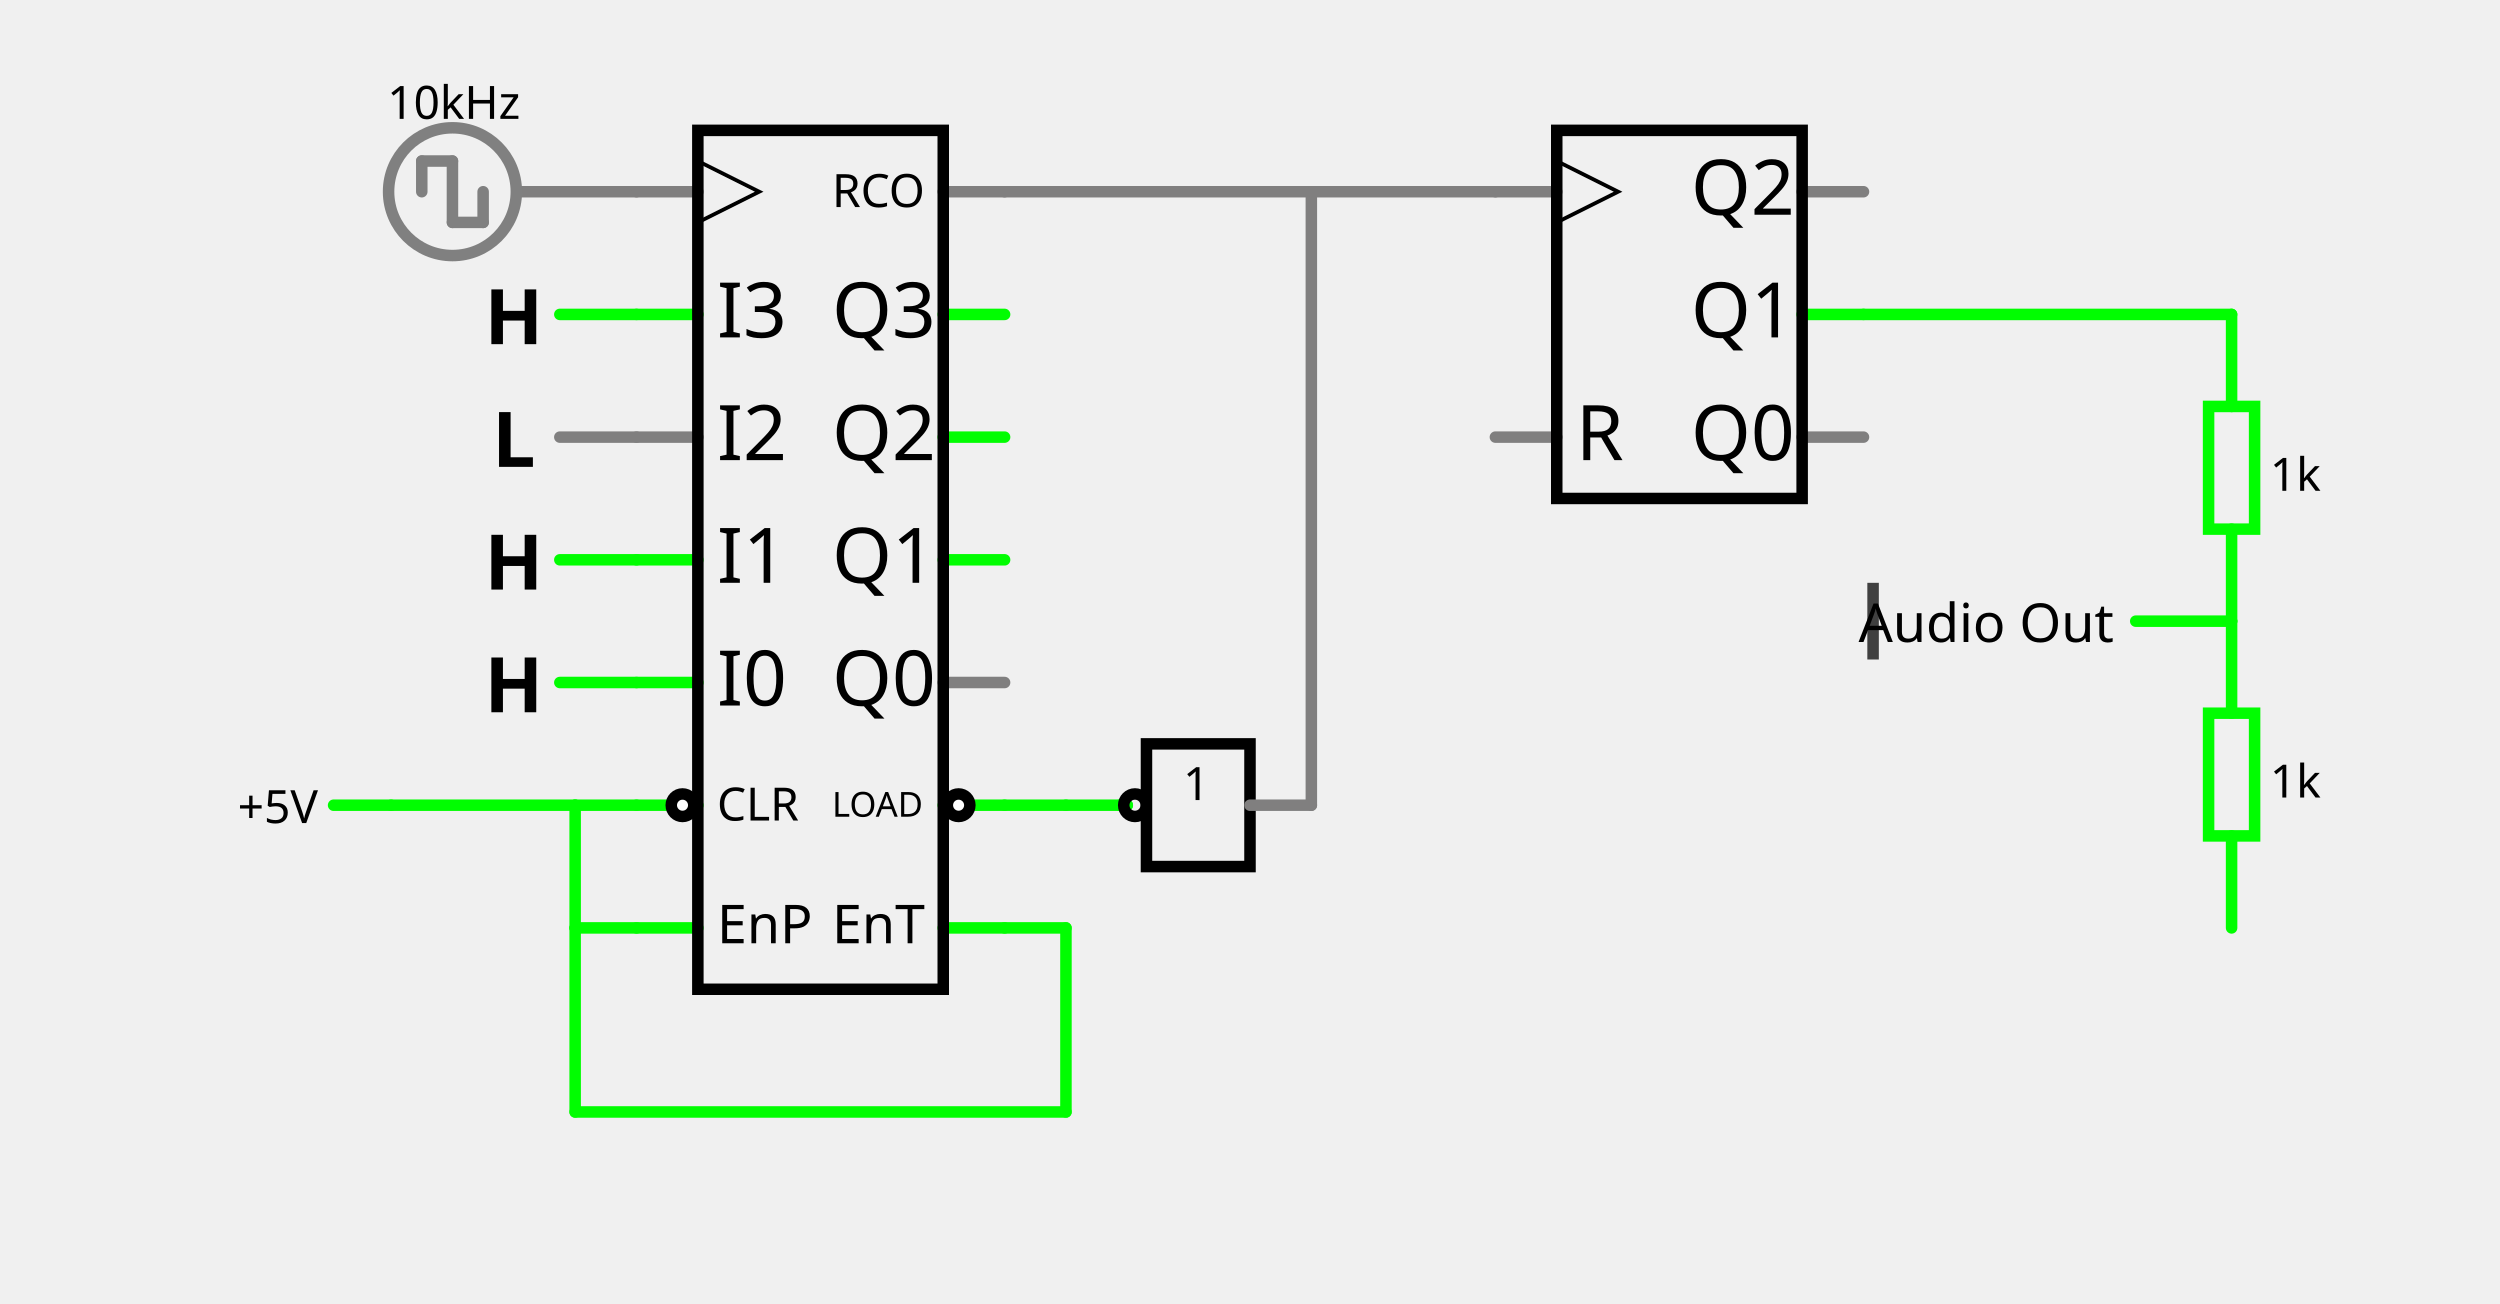
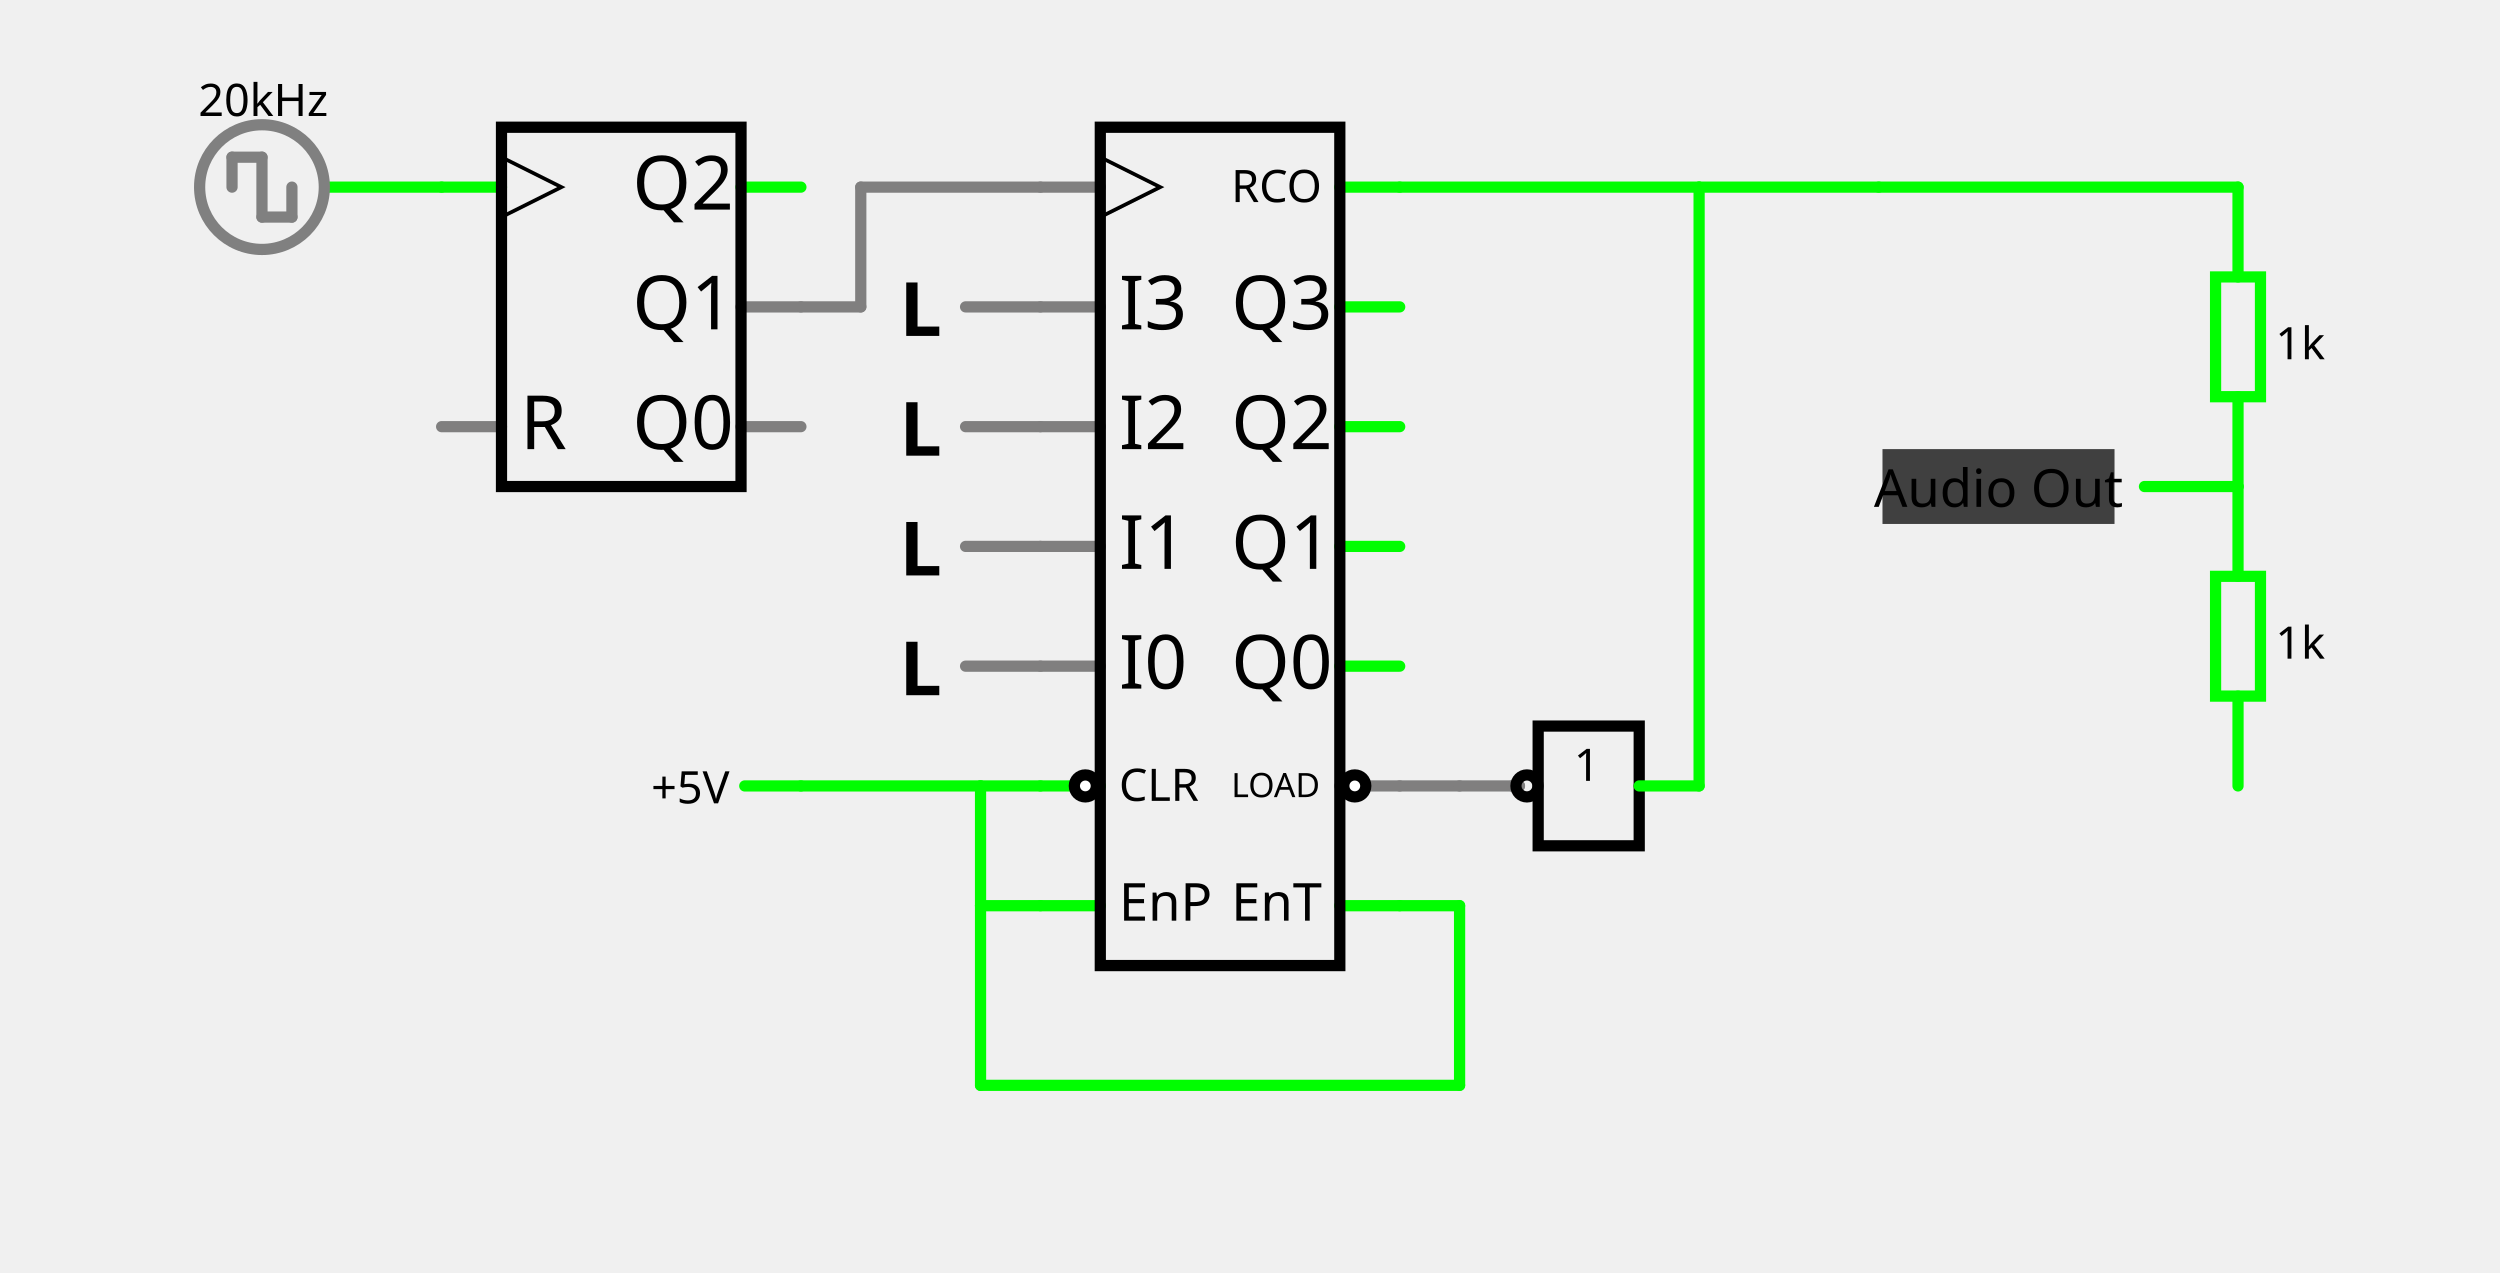
- <svg xmlns="http://www.w3.org/2000/svg" version="1.1" width="652" height="340">
+ <svg xmlns="http://www.w3.org/2000/svg" version="1.1" width="668" height="340">
  <defs>
-     <linearGradient id="KoiNkoHATCTl" x1="0px" x2="32px" y1="0px" y2="0px" gradientUnits="userSpaceOnUse">
+     <linearGradient id="RMGWGpZrTxLJ" x1="0px" x2="32px" y1="0px" y2="0px" gradientUnits="userSpaceOnUse">
      <stop offset="0" stop-color="#01fd01" />
      <stop offset="1" stop-color="#01fd01" />
    </linearGradient>
-     <linearGradient id="OkWDwxKrthTF" x1="0px" x2="32px" y1="0px" y2="0px" gradientUnits="userSpaceOnUse">
+     <linearGradient id="xsEXnblkKuDl" x1="0px" x2="32px" y1="0px" y2="0px" gradientUnits="userSpaceOnUse">
      <stop offset="0" stop-color="#01fd01" />
      <stop offset="1" stop-color="#01fd01" />
    </linearGradient>
  </defs>
-   <g transform="scale(1,1) translate(230,-222)">
+   <g transform="scale(1,1) translate(342,-222)">
    <g>
      <g>
-         <text fill="#000000" stroke="none" font-family="sans-serif" font-size="20px" font-style="normal" font-weight="bold" text-decoration="normal" x="-96" y="304" text-anchor="middle" dominant-baseline="central">H</text>
+         <text fill="#000000" stroke="none" font-family="sans-serif" font-size="20px" font-style="normal" font-weight="bold" text-decoration="normal" x="-96" y="304" text-anchor="middle" dominant-baseline="central">L</text>
      </g>
-       <path fill="none" stroke="#01fd01" paint-order="fill stroke markers" d=" M -64 304 L -84 304" stroke-linecap="round" stroke-miterlimit="10" stroke-width="3" stroke-dasharray="" />
+       <path fill="none" stroke="#807f7f" paint-order="fill stroke markers" d=" M -64 304 L -84 304" stroke-linecap="round" stroke-miterlimit="10" stroke-width="3" stroke-dasharray="" />
    </g>
    <g>
      <g>
        <text fill="#000000" stroke="none" font-family="sans-serif" font-size="20px" font-style="normal" font-weight="bold" text-decoration="normal" x="-96" y="336" text-anchor="middle" dominant-baseline="central">L</text>
      </g>
      <path fill="none" stroke="#807f7f" paint-order="fill stroke markers" d=" M -64 336 L -84 336" stroke-linecap="round" stroke-miterlimit="10" stroke-width="3" stroke-dasharray="" />
    </g>
    <g>
      <g>
-         <text fill="#000000" stroke="none" font-family="sans-serif" font-size="20px" font-style="normal" font-weight="bold" text-decoration="normal" x="-96" y="368" text-anchor="middle" dominant-baseline="central">H</text>
+         <text fill="#000000" stroke="none" font-family="sans-serif" font-size="20px" font-style="normal" font-weight="bold" text-decoration="normal" x="-96" y="368" text-anchor="middle" dominant-baseline="central">L</text>
      </g>
-       <path fill="none" stroke="#01fd01" paint-order="fill stroke markers" d=" M -64 368 L -84 368" stroke-linecap="round" stroke-miterlimit="10" stroke-width="3" stroke-dasharray="" />
+       <path fill="none" stroke="#807f7f" paint-order="fill stroke markers" d=" M -64 368 L -84 368" stroke-linecap="round" stroke-miterlimit="10" stroke-width="3" stroke-dasharray="" />
    </g>
    <g>
      <g>
-         <text fill="#000000" stroke="none" font-family="sans-serif" font-size="20px" font-style="normal" font-weight="bold" text-decoration="normal" x="-96" y="400" text-anchor="middle" dominant-baseline="central">H</text>
+         <text fill="#000000" stroke="none" font-family="sans-serif" font-size="20px" font-style="normal" font-weight="bold" text-decoration="normal" x="-96" y="400" text-anchor="middle" dominant-baseline="central">L</text>
      </g>
-       <path fill="none" stroke="#01fd01" paint-order="fill stroke markers" d=" M -64 400 L -84 400" stroke-linecap="round" stroke-miterlimit="10" stroke-width="3" stroke-dasharray="" />
+       <path fill="none" stroke="#807f7f" paint-order="fill stroke markers" d=" M -64 400 L -84 400" stroke-linecap="round" stroke-miterlimit="10" stroke-width="3" stroke-dasharray="" />
    </g>
-     <path fill="none" stroke="#807f7f" paint-order="fill stroke markers" d=" M -64 272 L -95 272" stroke-linecap="round" stroke-miterlimit="10" stroke-width="3" stroke-dasharray="" />
-     <path fill="none" stroke="#808080" paint-order="fill stroke markers" d=" M -95.34 272 A 16.66 16.66 0 1 1 -95.34 271.983" stroke-linecap="round" stroke-miterlimit="10" stroke-width="3" stroke-dasharray="" />
-     <path fill="none" stroke="#808080" paint-order="fill stroke markers" d=" M -120 264 L -120 272" stroke-linecap="round" stroke-miterlimit="10" stroke-width="3" stroke-dasharray="" />
-     <path fill="none" stroke="#808080" paint-order="fill stroke markers" d=" M -120 264 L -112 264" stroke-linecap="round" stroke-miterlimit="10" stroke-width="3" stroke-dasharray="" />
-     <path fill="none" stroke="#808080" paint-order="fill stroke markers" d=" M -112 264 L -112 280" stroke-linecap="round" stroke-miterlimit="10" stroke-width="3" stroke-dasharray="" />
-     <path fill="none" stroke="#808080" paint-order="fill stroke markers" d=" M -104 280 L -112 280" stroke-linecap="round" stroke-miterlimit="10" stroke-width="3" stroke-dasharray="" />
-     <path fill="none" stroke="#808080" paint-order="fill stroke markers" d=" M -104 272 L -104 280" stroke-linecap="round" stroke-miterlimit="10" stroke-width="3" stroke-dasharray="" />
-     <text fill="#000000" stroke="none" font-family="sans-serif" font-size="12px" font-style="normal" font-weight="normal" text-decoration="normal" x="-129" y="253" text-anchor="start" dominant-baseline="alphabetic">10kHz</text>
+     <path fill="none" stroke="#01fd01" paint-order="fill stroke markers" d=" M -224 272 L -255 272" stroke-linecap="round" stroke-miterlimit="10" stroke-width="3" stroke-dasharray="" />
+     <path fill="none" stroke="#808080" paint-order="fill stroke markers" d=" M -255.34 272 A 16.66 16.66 0 1 1 -255.34 271.983" stroke-linecap="round" stroke-miterlimit="10" stroke-width="3" stroke-dasharray="" />
+     <path fill="none" stroke="#808080" paint-order="fill stroke markers" d=" M -280 264 L -280 272" stroke-linecap="round" stroke-miterlimit="10" stroke-width="3" stroke-dasharray="" />
+     <path fill="none" stroke="#808080" paint-order="fill stroke markers" d=" M -280 264 L -272 264" stroke-linecap="round" stroke-miterlimit="10" stroke-width="3" stroke-dasharray="" />
+     <path fill="none" stroke="#808080" paint-order="fill stroke markers" d=" M -272 264 L -272 280" stroke-linecap="round" stroke-miterlimit="10" stroke-width="3" stroke-dasharray="" />
+     <path fill="none" stroke="#808080" paint-order="fill stroke markers" d=" M -264 280 L -272 280" stroke-linecap="round" stroke-miterlimit="10" stroke-width="3" stroke-dasharray="" />
+     <path fill="none" stroke="#808080" paint-order="fill stroke markers" d=" M -264 272 L -264 280" stroke-linecap="round" stroke-miterlimit="10" stroke-width="3" stroke-dasharray="" />
+     <text fill="#000000" stroke="none" font-family="sans-serif" font-size="12px" font-style="normal" font-weight="normal" text-decoration="normal" x="-289" y="253" text-anchor="start" dominant-baseline="alphabetic">20kHz</text>
    <g>
      <path fill="none" stroke="#01fd01" paint-order="fill stroke markers" d=" M 32 304 L 16 304" stroke-linecap="round" stroke-miterlimit="10" stroke-width="3" stroke-dasharray="" />
      <text fill="#000000" stroke="none" font-family="normal" font-size="20px" font-style="normal" font-weight="normal" text-decoration="normal" x="-13" y="310" text-anchor="start" dominant-baseline="alphabetic">Q3</text>
      <path fill="none" stroke="#01fd01" paint-order="fill stroke markers" d=" M 32 336 L 16 336" stroke-linecap="round" stroke-miterlimit="10" stroke-width="3" stroke-dasharray="" />
      <text fill="#000000" stroke="none" font-family="normal" font-size="20px" font-style="normal" font-weight="normal" text-decoration="normal" x="-13" y="342" text-anchor="start" dominant-baseline="alphabetic">Q2</text>
      <path fill="none" stroke="#01fd01" paint-order="fill stroke markers" d=" M 32 368 L 16 368" stroke-linecap="round" stroke-miterlimit="10" stroke-width="3" stroke-dasharray="" />
      <text fill="#000000" stroke="none" font-family="normal" font-size="20px" font-style="normal" font-weight="normal" text-decoration="normal" x="-13" y="374" text-anchor="start" dominant-baseline="alphabetic">Q1</text>
-       <path fill="none" stroke="#807f7f" paint-order="fill stroke markers" d=" M 32 400 L 16 400" stroke-linecap="round" stroke-miterlimit="10" stroke-width="3" stroke-dasharray="" />
+       <path fill="none" stroke="#01fd01" paint-order="fill stroke markers" d=" M 32 400 L 16 400" stroke-linecap="round" stroke-miterlimit="10" stroke-width="3" stroke-dasharray="" />
      <text fill="#000000" stroke="none" font-family="normal" font-size="20px" font-style="normal" font-weight="normal" text-decoration="normal" x="-13" y="406" text-anchor="start" dominant-baseline="alphabetic">Q0</text>
-       <path fill="none" stroke="#01fd01" paint-order="fill stroke markers" d=" M -64 304 L -48 304" stroke-linecap="round" stroke-miterlimit="10" stroke-width="3" stroke-dasharray="" />
+       <path fill="none" stroke="#807f7f" paint-order="fill stroke markers" d=" M -64 304 L -48 304" stroke-linecap="round" stroke-miterlimit="10" stroke-width="3" stroke-dasharray="" />
      <text fill="#000000" stroke="none" font-family="normal" font-size="20px" font-style="normal" font-weight="normal" text-decoration="normal" x="-43" y="310" text-anchor="start" dominant-baseline="alphabetic">I3</text>
      <path fill="none" stroke="#807f7f" paint-order="fill stroke markers" d=" M -64 336 L -48 336" stroke-linecap="round" stroke-miterlimit="10" stroke-width="3" stroke-dasharray="" />
      <text fill="#000000" stroke="none" font-family="normal" font-size="20px" font-style="normal" font-weight="normal" text-decoration="normal" x="-43" y="342" text-anchor="start" dominant-baseline="alphabetic">I2</text>
-       <path fill="none" stroke="#01fd01" paint-order="fill stroke markers" d=" M -64 368 L -48 368" stroke-linecap="round" stroke-miterlimit="10" stroke-width="3" stroke-dasharray="" />
+       <path fill="none" stroke="#807f7f" paint-order="fill stroke markers" d=" M -64 368 L -48 368" stroke-linecap="round" stroke-miterlimit="10" stroke-width="3" stroke-dasharray="" />
      <text fill="#000000" stroke="none" font-family="normal" font-size="20px" font-style="normal" font-weight="normal" text-decoration="normal" x="-43" y="374" text-anchor="start" dominant-baseline="alphabetic">I1</text>
-       <path fill="none" stroke="#01fd01" paint-order="fill stroke markers" d=" M -64 400 L -48 400" stroke-linecap="round" stroke-miterlimit="10" stroke-width="3" stroke-dasharray="" />
+       <path fill="none" stroke="#807f7f" paint-order="fill stroke markers" d=" M -64 400 L -48 400" stroke-linecap="round" stroke-miterlimit="10" stroke-width="3" stroke-dasharray="" />
      <text fill="#000000" stroke="none" font-family="normal" font-size="20px" font-style="normal" font-weight="normal" text-decoration="normal" x="-43" y="406" text-anchor="start" dominant-baseline="alphabetic">I0</text>
      <path fill="none" stroke="#807f7f" paint-order="fill stroke markers" d=" M -64 272 L -48 272" stroke-linecap="round" stroke-miterlimit="10" stroke-width="3" stroke-dasharray="" />
      <path fill="none" stroke="#000000" paint-order="fill stroke markers" d=" M -48 264 L -32 272 L -48 280 Z" stroke-linecap="round" stroke-miterlimit="10" stroke-dasharray="" />
      <text fill="#000000" stroke="none" font-family="normal" font-size="20px" font-style="normal" font-weight="normal" text-decoration="normal" x="-43" y="278" text-anchor="start" dominant-baseline="alphabetic" />
      <path fill="none" stroke="#01fd01" paint-order="fill stroke markers" d=" M -64 432 L -48 432" stroke-linecap="round" stroke-miterlimit="10" stroke-width="3" stroke-dasharray="" />
      <path fill="none" stroke="#ffffff" paint-order="fill stroke markers" d=" M -51.02 432 A 0.98 0.98 0 1 1 -51.02 431.999" stroke-linecap="round" stroke-miterlimit="10" stroke-width="3" stroke-dasharray="" />
      <path fill="none" stroke="#000000" paint-order="fill stroke markers" d=" M -49.06 432 A 2.94 2.94 0 1 1 -49.06 431.997" stroke-linecap="round" stroke-miterlimit="10" stroke-width="3" stroke-dasharray="" />
      <text fill="#000000" stroke="none" font-family="normal" font-size="12px" font-style="normal" font-weight="normal" text-decoration="normal" x="-43" y="436" text-anchor="start" dominant-baseline="alphabetic">CLR</text>
      <path fill="none" stroke="#01fd01" paint-order="fill stroke markers" d=" M -64 464 L -48 464" stroke-linecap="round" stroke-miterlimit="10" stroke-width="3" stroke-dasharray="" />
      <text fill="#000000" stroke="none" font-family="normal" font-size="14px" font-style="normal" font-weight="normal" text-decoration="normal" x="-43" y="468" text-anchor="start" dominant-baseline="alphabetic">EnP</text>
-       <path fill="none" stroke="#807f7f" paint-order="fill stroke markers" d=" M 32 272 L 16 272" stroke-linecap="round" stroke-miterlimit="10" stroke-width="3" stroke-dasharray="" />
+       <path fill="none" stroke="#01fd01" paint-order="fill stroke markers" d=" M 32 272 L 16 272" stroke-linecap="round" stroke-miterlimit="10" stroke-width="3" stroke-dasharray="" />
      <text fill="#000000" stroke="none" font-family="normal" font-size="12px" font-style="normal" font-weight="normal" text-decoration="normal" x="-13" y="276" text-anchor="start" dominant-baseline="alphabetic">RCO</text>
-       <path fill="none" stroke="#01fd01" paint-order="fill stroke markers" d=" M 32 432 L 16 432" stroke-linecap="round" stroke-miterlimit="10" stroke-width="3" stroke-dasharray="" />
+       <path fill="none" stroke="#807f7f" paint-order="fill stroke markers" d=" M 32 432 L 16 432" stroke-linecap="round" stroke-miterlimit="10" stroke-width="3" stroke-dasharray="" />
      <path fill="none" stroke="#ffffff" paint-order="fill stroke markers" d=" M 20.98 432 A 0.98 0.98 0 1 1 20.98 431.999" stroke-linecap="round" stroke-miterlimit="10" stroke-width="3" stroke-dasharray="" />
      <path fill="none" stroke="#000000" paint-order="fill stroke markers" d=" M 22.94 432 A 2.94 2.94 0 1 1 22.94 431.997" stroke-linecap="round" stroke-miterlimit="10" stroke-width="3" stroke-dasharray="" />
      <text fill="#000000" stroke="none" font-family="normal" font-size="9px" font-style="normal" font-weight="normal" text-decoration="normal" x="-13" y="435" text-anchor="start" dominant-baseline="alphabetic">LOAD</text>
      <path fill="none" stroke="#01fd01" paint-order="fill stroke markers" d=" M 32 464 L 16 464" stroke-linecap="round" stroke-miterlimit="10" stroke-width="3" stroke-dasharray="" />
      <text fill="#000000" stroke="none" font-family="normal" font-size="14px" font-style="normal" font-weight="normal" text-decoration="normal" x="-13" y="468" text-anchor="start" dominant-baseline="alphabetic">EnT</text>
      <path fill="none" stroke="#000000" paint-order="fill stroke markers" d=" M -48 256 L 16 256 L 16 480 L -48 480 Z" stroke-linecap="round" stroke-miterlimit="10" stroke-width="3" stroke-dasharray="" />
    </g>
    <path fill="none" stroke="#01fd01" paint-order="fill stroke markers" d=" M -128 432 L -143 432" stroke-linecap="round" stroke-miterlimit="10" stroke-width="3" stroke-dasharray="" />
    <g>
      <text fill="#000000" stroke="none" font-family="sans-serif" font-size="12px" font-style="normal" font-weight="normal" text-decoration="normal" x="-168" y="432" text-anchor="start" dominant-baseline="central">+5V</text>
    </g>
    <path fill="none" stroke="#01fd01" paint-order="fill stroke markers" d=" M -128 432 L -80 432" stroke-linecap="round" stroke-miterlimit="10" stroke-width="3" stroke-dasharray="" />
    <text fill="#000000" stroke="none" font-family="sans-serif" font-size="12px" font-style="normal" font-weight="normal" text-decoration="normal" x="-104" y="426" text-anchor="start" dominant-baseline="alphabetic" />
    <path fill="none" stroke="#01fd01" paint-order="fill stroke markers" d=" M -64 464 L -80 464" stroke-linecap="round" stroke-miterlimit="10" stroke-width="3" stroke-dasharray="" />
    <text fill="#000000" stroke="none" font-family="sans-serif" font-size="12px" font-style="normal" font-weight="normal" text-decoration="normal" x="-72" y="458" text-anchor="start" dominant-baseline="alphabetic" />
    <path fill="none" stroke="#01fd01" paint-order="fill stroke markers" d=" M -80 432 L -64 432" stroke-linecap="round" stroke-miterlimit="10" stroke-width="3" stroke-dasharray="" />
    <text fill="#000000" stroke="none" font-family="sans-serif" font-size="12px" font-style="normal" font-weight="normal" text-decoration="normal" x="-72" y="426" text-anchor="start" dominant-baseline="alphabetic" />
    <path fill="none" stroke="#01fd01" paint-order="fill stroke markers" d=" M -80 432 L -80 464" stroke-linecap="round" stroke-miterlimit="10" stroke-width="3" stroke-dasharray="" />
    <text fill="#000000" stroke="none" font-family="sans-serif" font-size="12px" font-style="normal" font-weight="normal" text-decoration="normal" x="-74" y="454" text-anchor="start" dominant-baseline="alphabetic" />
    <path fill="none" stroke="#01fd01" paint-order="fill stroke markers" d=" M -80 464 L -80 512" stroke-linecap="round" stroke-miterlimit="10" stroke-width="3" stroke-dasharray="" />
    <text fill="#000000" stroke="none" font-family="sans-serif" font-size="12px" font-style="normal" font-weight="normal" text-decoration="normal" x="-74" y="494" text-anchor="start" dominant-baseline="alphabetic" />
    <path fill="none" stroke="#01fd01" paint-order="fill stroke markers" d=" M -80 512 L 48 512" stroke-linecap="round" stroke-miterlimit="10" stroke-width="3" stroke-dasharray="" />
    <text fill="#000000" stroke="none" font-family="sans-serif" font-size="12px" font-style="normal" font-weight="normal" text-decoration="normal" x="-16" y="506" text-anchor="start" dominant-baseline="alphabetic" />
    <path fill="none" stroke="#01fd01" paint-order="fill stroke markers" d=" M 48 512 L 48 464" stroke-linecap="round" stroke-miterlimit="10" stroke-width="3" stroke-dasharray="" />
    <text fill="#000000" stroke="none" font-family="sans-serif" font-size="12px" font-style="normal" font-weight="normal" text-decoration="normal" x="54" y="494" text-anchor="start" dominant-baseline="alphabetic" />
    <path fill="none" stroke="#01fd01" paint-order="fill stroke markers" d=" M 48 464 L 32 464" stroke-linecap="round" stroke-miterlimit="10" stroke-width="3" stroke-dasharray="" />
    <text fill="#000000" stroke="none" font-family="sans-serif" font-size="12px" font-style="normal" font-weight="normal" text-decoration="normal" x="40" y="458" text-anchor="start" dominant-baseline="alphabetic" />
-     <path fill="none" stroke="#01fd01" paint-order="fill stroke markers" d=" M 32 432 L 48 432" stroke-linecap="round" stroke-miterlimit="10" stroke-width="3" stroke-dasharray="" />
+     <path fill="none" stroke="#807f7f" paint-order="fill stroke markers" d=" M 32 432 L 48 432" stroke-linecap="round" stroke-miterlimit="10" stroke-width="3" stroke-dasharray="" />
    <text fill="#000000" stroke="none" font-family="sans-serif" font-size="12px" font-style="normal" font-weight="normal" text-decoration="normal" x="40" y="426" text-anchor="start" dominant-baseline="alphabetic" />
-     <path fill="none" stroke="#01fd01" paint-order="fill stroke markers" d=" M 48 432 L 64 432" stroke-linecap="round" stroke-miterlimit="10" stroke-width="3" stroke-dasharray="" />
+     <path fill="none" stroke="#807f7f" paint-order="fill stroke markers" d=" M 48 432 L 64 432" stroke-linecap="round" stroke-miterlimit="10" stroke-width="3" stroke-dasharray="" />
    <text fill="#000000" stroke="none" font-family="sans-serif" font-size="12px" font-style="normal" font-weight="normal" text-decoration="normal" x="56" y="426" text-anchor="start" dominant-baseline="alphabetic" />
-     <path fill="none" stroke="#807f7f" paint-order="fill stroke markers" d=" M 32 272 L 112 272" stroke-linecap="round" stroke-miterlimit="10" stroke-width="3" stroke-dasharray="" />
+     <path fill="none" stroke="#01fd01" paint-order="fill stroke markers" d=" M 32 272 L 112 272" stroke-linecap="round" stroke-miterlimit="10" stroke-width="3" stroke-dasharray="" />
    <text fill="#000000" stroke="none" font-family="sans-serif" font-size="12px" font-style="normal" font-weight="normal" text-decoration="normal" x="72" y="266" text-anchor="start" dominant-baseline="alphabetic" />
-     <path fill="none" stroke="#807f7f" paint-order="fill stroke markers" d=" M 112 272 L 112 432" stroke-linecap="round" stroke-miterlimit="10" stroke-width="3" stroke-dasharray="" />
+     <path fill="none" stroke="#01fd01" paint-order="fill stroke markers" d=" M 112 272 L 112 432" stroke-linecap="round" stroke-miterlimit="10" stroke-width="3" stroke-dasharray="" />
    <text fill="#000000" stroke="none" font-family="sans-serif" font-size="12px" font-style="normal" font-weight="normal" text-decoration="normal" x="118" y="358" text-anchor="start" dominant-baseline="alphabetic" />
-     <path fill="none" stroke="#807f7f" paint-order="fill stroke markers" d=" M 96 432 L 96 432" stroke-linecap="round" stroke-miterlimit="10" stroke-width="3" stroke-dasharray="" />
-     <path fill="none" stroke="#01fd01" paint-order="fill stroke markers" d=" M 62 432 L 64 432" stroke-linecap="round" stroke-miterlimit="10" stroke-width="3" stroke-dasharray="" />
+     <path fill="none" stroke="#01fd01" paint-order="fill stroke markers" d=" M 96 432 L 96 432" stroke-linecap="round" stroke-miterlimit="10" stroke-width="3" stroke-dasharray="" />
+     <path fill="none" stroke="#807f7f" paint-order="fill stroke markers" d=" M 62 432 L 64 432" stroke-linecap="round" stroke-miterlimit="10" stroke-width="3" stroke-dasharray="" />
    <path fill="none" stroke="#000000" paint-order="fill stroke markers" d=" M 96 448 L 96 416 L 69 416 L 69 448 Z" stroke-linecap="round" stroke-miterlimit="10" stroke-width="3" stroke-dasharray="" />
    <g>
      <text fill="#000000" stroke="none" font-family="sans-serif" font-size="12px" font-style="normal" font-weight="normal" text-decoration="normal" x="82" y="426" text-anchor="middle" dominant-baseline="central">1</text>
    </g>
    <path fill="none" stroke="#000000" paint-order="fill stroke markers" d=" M 68.94 432 A 2.94 2.94 0 1 1 68.94 431.997" stroke-linecap="round" stroke-miterlimit="10" stroke-width="3" stroke-dasharray="" />
-     <path fill="none" stroke="#807f7f" paint-order="fill stroke markers" d=" M 112 432 L 96 432" stroke-linecap="round" stroke-miterlimit="10" stroke-width="3" stroke-dasharray="" />
+     <path fill="none" stroke="#01fd01" paint-order="fill stroke markers" d=" M 112 432 L 96 432" stroke-linecap="round" stroke-miterlimit="10" stroke-width="3" stroke-dasharray="" />
    <text fill="#000000" stroke="none" font-family="sans-serif" font-size="12px" font-style="normal" font-weight="normal" text-decoration="normal" x="104" y="426" text-anchor="start" dominant-baseline="alphabetic" />
    <g>
-       <path fill="none" stroke="#807f7f" paint-order="fill stroke markers" d=" M 160 272 L 176 272" stroke-linecap="round" stroke-miterlimit="10" stroke-width="3" stroke-dasharray="" />
-       <path fill="none" stroke="#000000" paint-order="fill stroke markers" d=" M 176 264 L 192 272 L 176 280 Z" stroke-linecap="round" stroke-miterlimit="10" stroke-dasharray="" />
-       <text fill="#000000" stroke="none" font-family="normal" font-size="20px" font-style="normal" font-weight="normal" text-decoration="normal" x="181" y="278" text-anchor="start" dominant-baseline="alphabetic" />
-       <path fill="none" stroke="#807f7f" paint-order="fill stroke markers" d=" M 160 336 L 176 336" stroke-linecap="round" stroke-miterlimit="10" stroke-width="3" stroke-dasharray="" />
-       <text fill="#000000" stroke="none" font-family="normal" font-size="20px" font-style="normal" font-weight="normal" text-decoration="normal" x="181" y="342" text-anchor="start" dominant-baseline="alphabetic">R</text>
-       <path fill="none" stroke="#807f7f" paint-order="fill stroke markers" d=" M 256 272 L 240 272" stroke-linecap="round" stroke-miterlimit="10" stroke-width="3" stroke-dasharray="" />
-       <text fill="#000000" stroke="none" font-family="normal" font-size="20px" font-style="normal" font-weight="normal" text-decoration="normal" x="211" y="278" text-anchor="start" dominant-baseline="alphabetic">Q2</text>
-       <path fill="none" stroke="#01fd01" paint-order="fill stroke markers" d=" M 256 304 L 240 304" stroke-linecap="round" stroke-miterlimit="10" stroke-width="3" stroke-dasharray="" />
-       <text fill="#000000" stroke="none" font-family="normal" font-size="20px" font-style="normal" font-weight="normal" text-decoration="normal" x="211" y="310" text-anchor="start" dominant-baseline="alphabetic">Q1</text>
-       <path fill="none" stroke="#807f7f" paint-order="fill stroke markers" d=" M 256 336 L 240 336" stroke-linecap="round" stroke-miterlimit="10" stroke-width="3" stroke-dasharray="" />
-       <text fill="#000000" stroke="none" font-family="normal" font-size="20px" font-style="normal" font-weight="normal" text-decoration="normal" x="211" y="342" text-anchor="start" dominant-baseline="alphabetic">Q0</text>
-       <path fill="none" stroke="#000000" paint-order="fill stroke markers" d=" M 176 256 L 240 256 L 240 352 L 176 352 Z" stroke-linecap="round" stroke-miterlimit="10" stroke-width="3" stroke-dasharray="" />
+       <path fill="none" stroke="#01fd01" paint-order="fill stroke markers" d=" M -224 272 L -208 272" stroke-linecap="round" stroke-miterlimit="10" stroke-width="3" stroke-dasharray="" />
+       <path fill="none" stroke="#000000" paint-order="fill stroke markers" d=" M -208 264 L -192 272 L -208 280 Z" stroke-linecap="round" stroke-miterlimit="10" stroke-dasharray="" />
+       <text fill="#000000" stroke="none" font-family="normal" font-size="20px" font-style="normal" font-weight="normal" text-decoration="normal" x="-203" y="278" text-anchor="start" dominant-baseline="alphabetic" />
+       <path fill="none" stroke="#807f7f" paint-order="fill stroke markers" d=" M -224 336 L -208 336" stroke-linecap="round" stroke-miterlimit="10" stroke-width="3" stroke-dasharray="" />
+       <text fill="#000000" stroke="none" font-family="normal" font-size="20px" font-style="normal" font-weight="normal" text-decoration="normal" x="-203" y="342" text-anchor="start" dominant-baseline="alphabetic">R</text>
+       <path fill="none" stroke="#01fd01" paint-order="fill stroke markers" d=" M -128 272 L -144 272" stroke-linecap="round" stroke-miterlimit="10" stroke-width="3" stroke-dasharray="" />
+       <text fill="#000000" stroke="none" font-family="normal" font-size="20px" font-style="normal" font-weight="normal" text-decoration="normal" x="-173" y="278" text-anchor="start" dominant-baseline="alphabetic">Q2</text>
+       <path fill="none" stroke="#807f7f" paint-order="fill stroke markers" d=" M -128 304 L -144 304" stroke-linecap="round" stroke-miterlimit="10" stroke-width="3" stroke-dasharray="" />
+       <text fill="#000000" stroke="none" font-family="normal" font-size="20px" font-style="normal" font-weight="normal" text-decoration="normal" x="-173" y="310" text-anchor="start" dominant-baseline="alphabetic">Q1</text>
+       <path fill="none" stroke="#807f7f" paint-order="fill stroke markers" d=" M -128 336 L -144 336" stroke-linecap="round" stroke-miterlimit="10" stroke-width="3" stroke-dasharray="" />
+       <text fill="#000000" stroke="none" font-family="normal" font-size="20px" font-style="normal" font-weight="normal" text-decoration="normal" x="-173" y="342" text-anchor="start" dominant-baseline="alphabetic">Q0</text>
+       <path fill="none" stroke="#000000" paint-order="fill stroke markers" d=" M -208 256 L -144 256 L -144 352 L -208 352 Z" stroke-linecap="round" stroke-miterlimit="10" stroke-width="3" stroke-dasharray="" />
    </g>
-     <path fill="none" stroke="#807f7f" paint-order="fill stroke markers" d=" M 112 272 L 160 272" stroke-linecap="round" stroke-miterlimit="10" stroke-width="3" stroke-dasharray="" />
+     <path fill="none" stroke="#01fd01" paint-order="fill stroke markers" d=" M 112 272 L 160 272" stroke-linecap="round" stroke-miterlimit="10" stroke-width="3" stroke-dasharray="" />
    <text fill="#000000" stroke="none" font-family="sans-serif" font-size="12px" font-style="normal" font-weight="normal" text-decoration="normal" x="136" y="266" text-anchor="start" dominant-baseline="alphabetic" />
-     <path fill="none" stroke="#01fd01" paint-order="fill stroke markers" d=" M 256 304 L 352 304" stroke-linecap="round" stroke-miterlimit="10" stroke-width="3" stroke-dasharray="" />
-     <text fill="#000000" stroke="none" font-family="sans-serif" font-size="12px" font-style="normal" font-weight="normal" text-decoration="normal" x="304" y="298" text-anchor="start" dominant-baseline="alphabetic" />
-     <path fill="none" stroke="#01fd01" paint-order="fill stroke markers" d=" M 352 384 L 352 360" stroke-linecap="round" stroke-miterlimit="10" stroke-width="3" stroke-dasharray="" />
-     <path fill="none" stroke="#01fd01" paint-order="fill stroke markers" d=" M 352 328 L 352 304" stroke-linecap="round" stroke-miterlimit="10" stroke-width="3" stroke-dasharray="" />
-     <g transform="matrix(0,-1,1,0,352,360)">
-       <rect fill="none" stroke="url(#KoiNkoHATCTl)" x="0" y="-6" width="32" height="12" stroke-linecap="round" stroke-miterlimit="10" stroke-width="3" stroke-dasharray="" />
+     <path fill="none" stroke="#01fd01" paint-order="fill stroke markers" d=" M 160 272 L 256 272" stroke-linecap="round" stroke-miterlimit="10" stroke-width="3" stroke-dasharray="" />
+     <text fill="#000000" stroke="none" font-family="sans-serif" font-size="12px" font-style="normal" font-weight="normal" text-decoration="normal" x="208" y="266" text-anchor="start" dominant-baseline="alphabetic" />
+     <path fill="none" stroke="#01fd01" paint-order="fill stroke markers" d=" M 256 352 L 256 328" stroke-linecap="round" stroke-miterlimit="10" stroke-width="3" stroke-dasharray="" />
+     <path fill="none" stroke="#01fd01" paint-order="fill stroke markers" d=" M 256 296 L 256 272" stroke-linecap="round" stroke-miterlimit="10" stroke-width="3" stroke-dasharray="" />
+     <g transform="matrix(0,-1,1,0,256,328)">
+       <rect fill="none" stroke="url(#RMGWGpZrTxLJ)" x="0" y="-6" width="32" height="12" stroke-linecap="round" stroke-miterlimit="10" stroke-width="3" stroke-dasharray="" />
    </g>
-     <text fill="#000000" stroke="none" font-family="sans-serif" font-size="12px" font-style="normal" font-weight="normal" text-decoration="normal" x="362" y="350" text-anchor="start" dominant-baseline="alphabetic">1k</text>
-     <path fill="none" stroke="#01fd01" paint-order="fill stroke markers" d=" M 352 464 L 352 440" stroke-linecap="round" stroke-miterlimit="10" stroke-width="3" stroke-dasharray="" />
-     <path fill="none" stroke="#01fd01" paint-order="fill stroke markers" d=" M 352 408 L 352 384" stroke-linecap="round" stroke-miterlimit="10" stroke-width="3" stroke-dasharray="" />
-     <g transform="matrix(0,-1,1,0,352,440)">
-       <rect fill="none" stroke="url(#OkWDwxKrthTF)" x="0" y="-6" width="32" height="12" stroke-linecap="round" stroke-miterlimit="10" stroke-width="3" stroke-dasharray="" />
+     <text fill="#000000" stroke="none" font-family="sans-serif" font-size="12px" font-style="normal" font-weight="normal" text-decoration="normal" x="266" y="318" text-anchor="start" dominant-baseline="alphabetic">1k</text>
+     <path fill="none" stroke="#01fd01" paint-order="fill stroke markers" d=" M 256 432 L 256 408" stroke-linecap="round" stroke-miterlimit="10" stroke-width="3" stroke-dasharray="" />
+     <path fill="none" stroke="#01fd01" paint-order="fill stroke markers" d=" M 256 376 L 256 352" stroke-linecap="round" stroke-miterlimit="10" stroke-width="3" stroke-dasharray="" />
+     <g transform="matrix(0,-1,1,0,256,408)">
+       <rect fill="none" stroke="url(#xsEXnblkKuDl)" x="0" y="-6" width="32" height="12" stroke-linecap="round" stroke-miterlimit="10" stroke-width="3" stroke-dasharray="" />
    </g>
-     <text fill="#000000" stroke="none" font-family="sans-serif" font-size="12px" font-style="normal" font-weight="normal" text-decoration="normal" x="362" y="430" text-anchor="start" dominant-baseline="alphabetic">1k</text>
+     <text fill="#000000" stroke="none" font-family="sans-serif" font-size="12px" font-style="normal" font-weight="normal" text-decoration="normal" x="266" y="398" text-anchor="start" dominant-baseline="alphabetic">1k</text>
    <g>
-       <rect fill="#404040" stroke="none" x="257" y="374" width="3" height="20" />
+       <rect fill="#404040" stroke="none" x="161" y="342" width="62" height="20" />
      <g>
-         <text fill="#000000" stroke="none" font-family="sans-serif" font-size="14px" font-style="normal" font-weight="normal" text-decoration="normal" x="288" y="384" text-anchor="middle" dominant-baseline="central">Audio Out</text>
+         <text fill="#000000" stroke="none" font-family="sans-serif" font-size="14px" font-style="normal" font-weight="normal" text-decoration="normal" x="192" y="352" text-anchor="middle" dominant-baseline="central">Audio Out</text>
      </g>
-       <path fill="none" stroke="#01fd01" paint-order="fill stroke markers" d=" M 352 384 L 327 384" stroke-linecap="round" stroke-miterlimit="10" stroke-width="3" stroke-dasharray="" />
+       <path fill="none" stroke="#01fd01" paint-order="fill stroke markers" d=" M 256 352 L 231 352" stroke-linecap="round" stroke-miterlimit="10" stroke-width="3" stroke-dasharray="" />
    </g>
+     <path fill="none" stroke="#807f7f" paint-order="fill stroke markers" d=" M -112 272 L -64 272" stroke-linecap="round" stroke-miterlimit="10" stroke-width="3" stroke-dasharray="" />
+     <text fill="#000000" stroke="none" font-family="sans-serif" font-size="12px" font-style="normal" font-weight="normal" text-decoration="normal" x="-88" y="266" text-anchor="start" dominant-baseline="alphabetic" />
+     <path fill="none" stroke="#807f7f" paint-order="fill stroke markers" d=" M -112 304 L -112 272" stroke-linecap="round" stroke-miterlimit="10" stroke-width="3" stroke-dasharray="" />
+     <text fill="#000000" stroke="none" font-family="sans-serif" font-size="12px" font-style="normal" font-weight="normal" text-decoration="normal" x="-106" y="294" text-anchor="start" dominant-baseline="alphabetic" />
+     <path fill="none" stroke="#807f7f" paint-order="fill stroke markers" d=" M -128 304 L -112 304" stroke-linecap="round" stroke-miterlimit="10" stroke-width="3" stroke-dasharray="" />
+     <text fill="#000000" stroke="none" font-family="sans-serif" font-size="12px" font-style="normal" font-weight="normal" text-decoration="normal" x="-120" y="298" text-anchor="start" dominant-baseline="alphabetic" />
    <path fill="#000000" stroke="none" paint-order="stroke fill markers" d=" M 35 304 A 3 3 0 1 1 35 304 Z" />
    <path fill="#000000" stroke="none" paint-order="stroke fill markers" d=" M 35 336 A 3 3 0 1 1 35 336 Z" />
    <path fill="#000000" stroke="none" paint-order="stroke fill markers" d=" M 35 368 A 3 3 0 1 1 35 368 Z" />
    <path fill="#000000" stroke="none" paint-order="stroke fill markers" d=" M 35 400 A 3 3 0 1 1 35 400 Z" />
    <path fill="#000000" stroke="none" paint-order="stroke fill markers" d=" M -77 432 A 3 3 0 1 1 -77 432 Z" />
    <path fill="#000000" stroke="none" paint-order="stroke fill markers" d=" M -77 464 A 3 3 0 1 1 -77 464 Z" />
    <path fill="#000000" stroke="none" paint-order="stroke fill markers" d=" M 115 272 A 3 3 0 1 1 115 272 Z" />
-     <path fill="#000000" stroke="none" paint-order="stroke fill markers" d=" M 163 336 A 3 3 0 1 1 163 336 Z" />
-     <path fill="#000000" stroke="none" paint-order="stroke fill markers" d=" M 259 272 A 3 3 0 1 1 259 272 Z" />
-     <path fill="#000000" stroke="none" paint-order="stroke fill markers" d=" M 259 336 A 3 3 0 1 1 259 336 Z" />
-     <path fill="#000000" stroke="none" paint-order="stroke fill markers" d=" M 355 384 A 3 3 0 1 1 355 384 Z" />
-     <path fill="#000000" stroke="none" paint-order="stroke fill markers" d=" M 355 464 A 3 3 0 1 1 355 464 Z" />
+     <path fill="#000000" stroke="none" paint-order="stroke fill markers" d=" M -221 336 A 3 3 0 1 1 -221 336 Z" />
+     <path fill="#000000" stroke="none" paint-order="stroke fill markers" d=" M -125 272 A 3 3 0 1 1 -125 272 Z" />
+     <path fill="#000000" stroke="none" paint-order="stroke fill markers" d=" M -125 336 A 3 3 0 1 1 -125 336 Z" />
+     <path fill="#000000" stroke="none" paint-order="stroke fill markers" d=" M 259 352 A 3 3 0 1 1 259 352 Z" />
+     <path fill="#000000" stroke="none" paint-order="stroke fill markers" d=" M 259 432 A 3 3 0 1 1 259 432 Z" />
  </g>
</svg>
